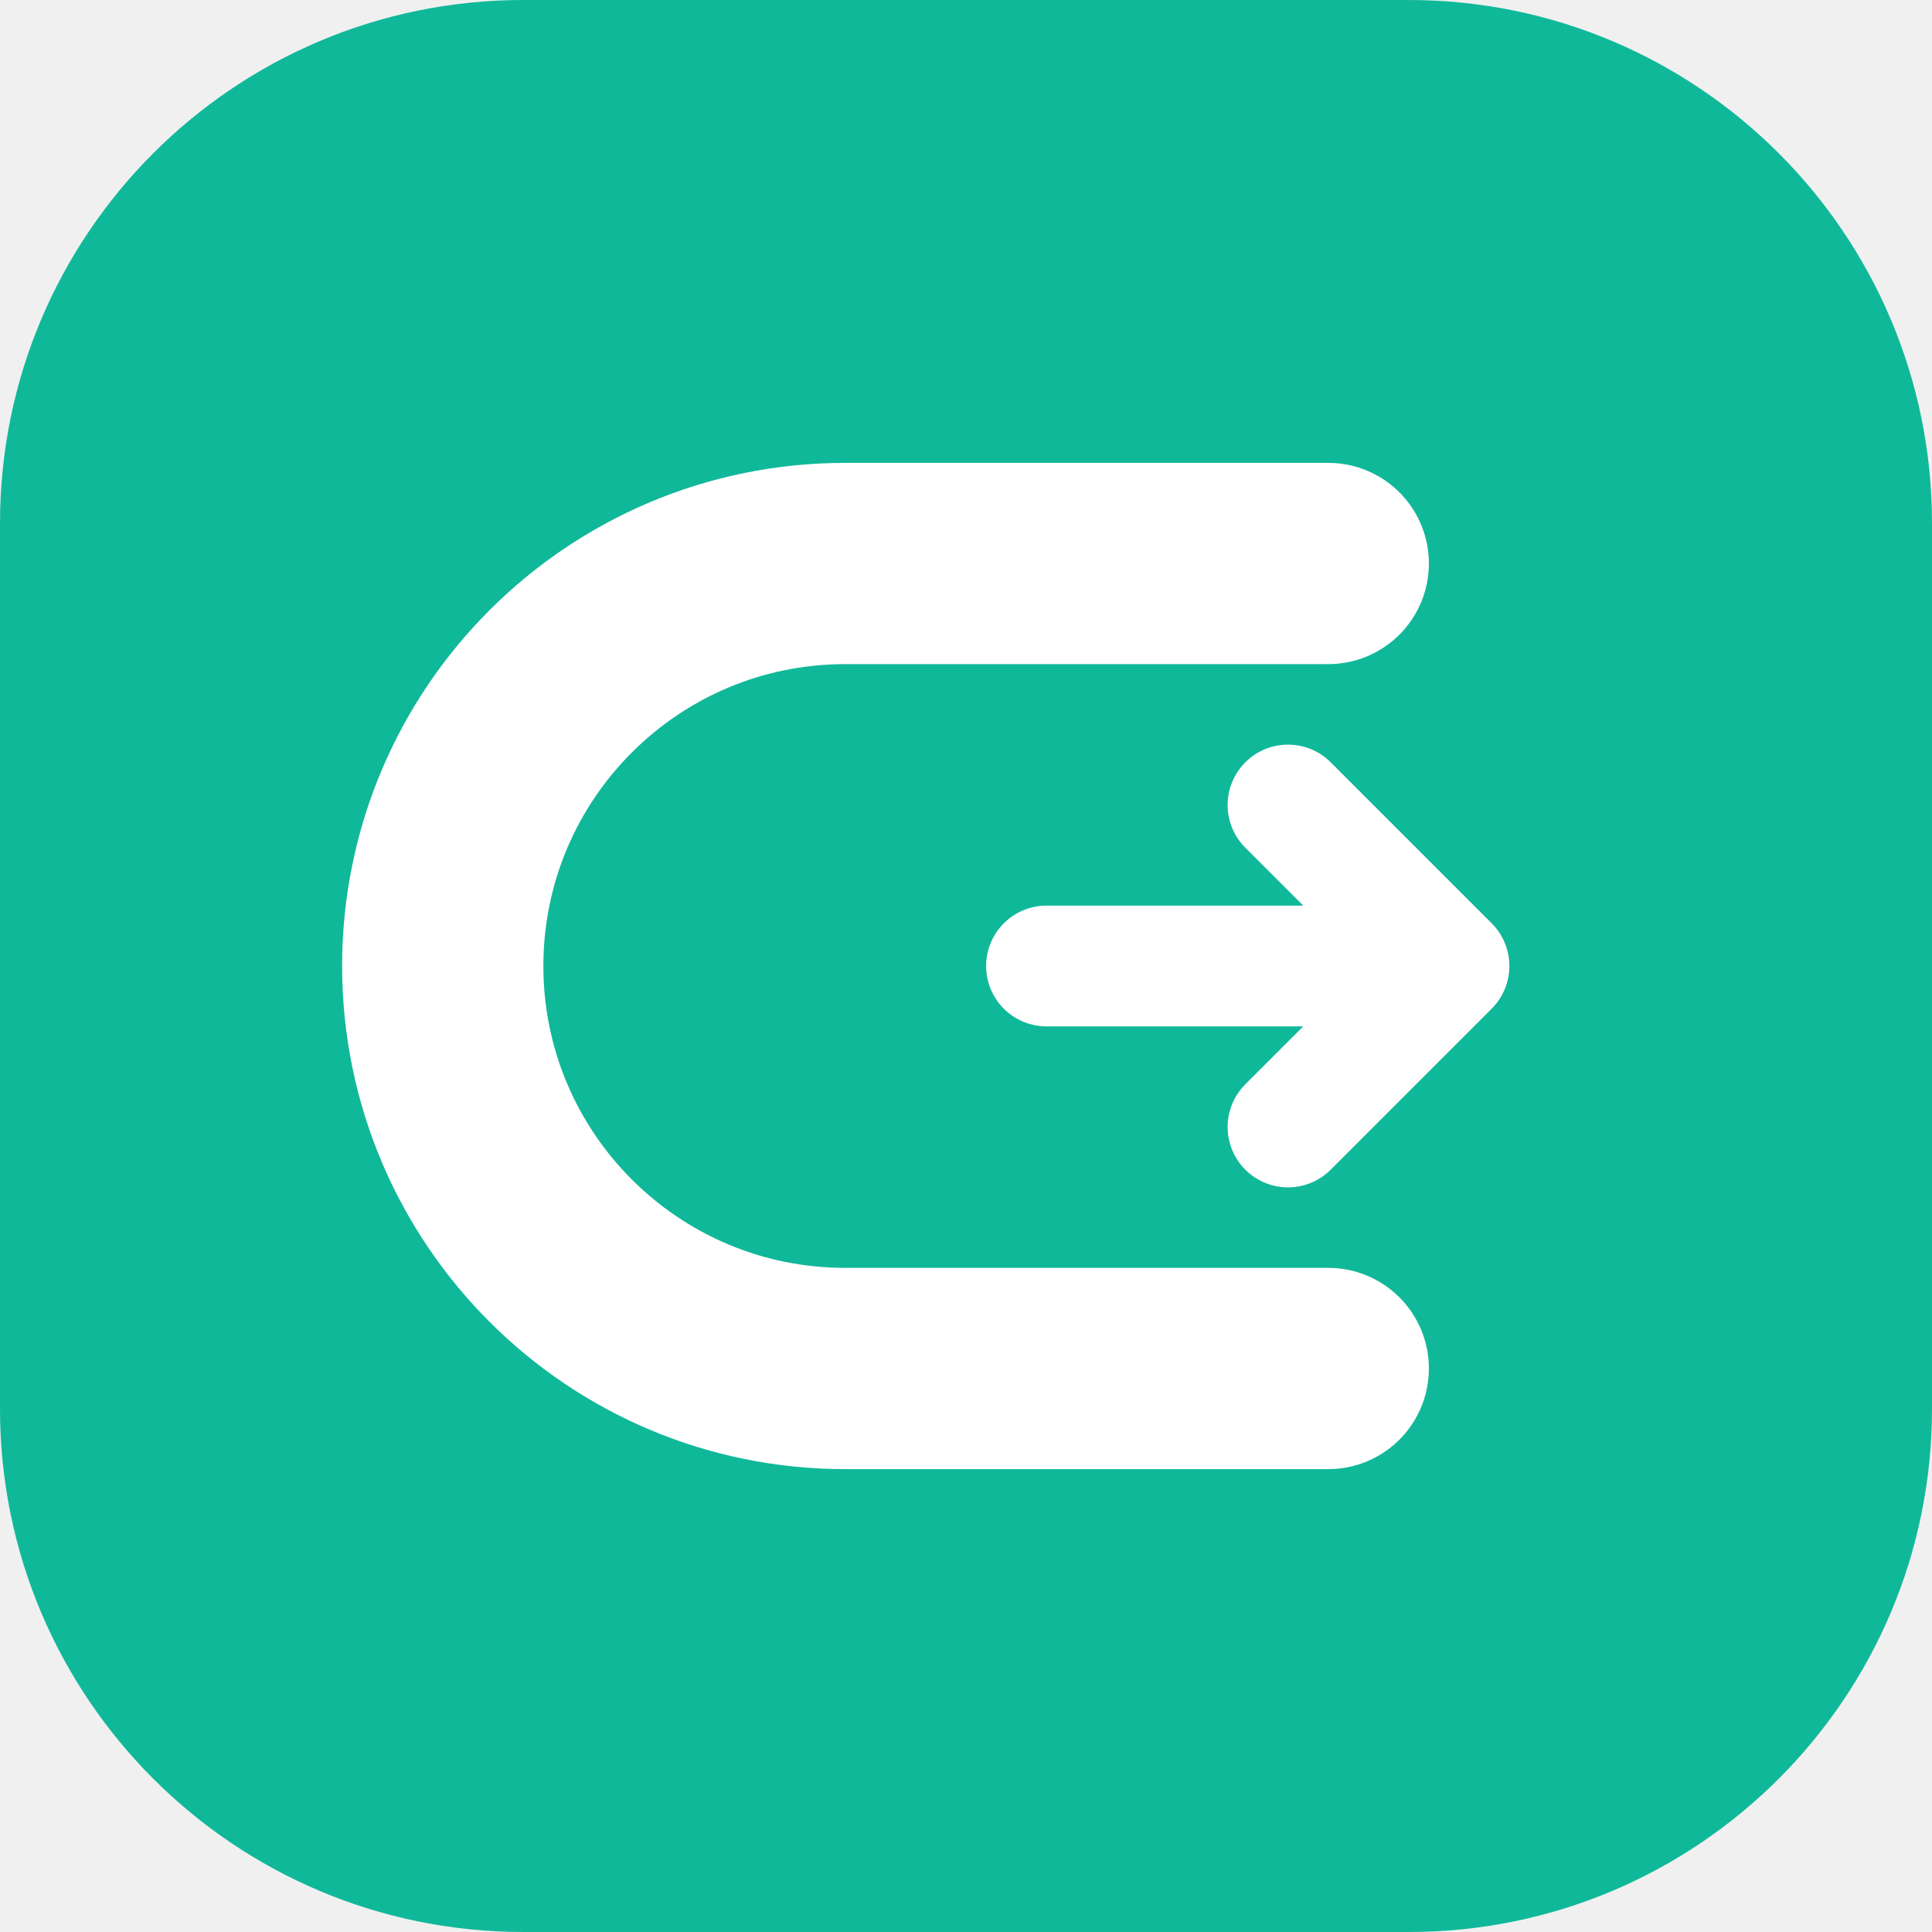
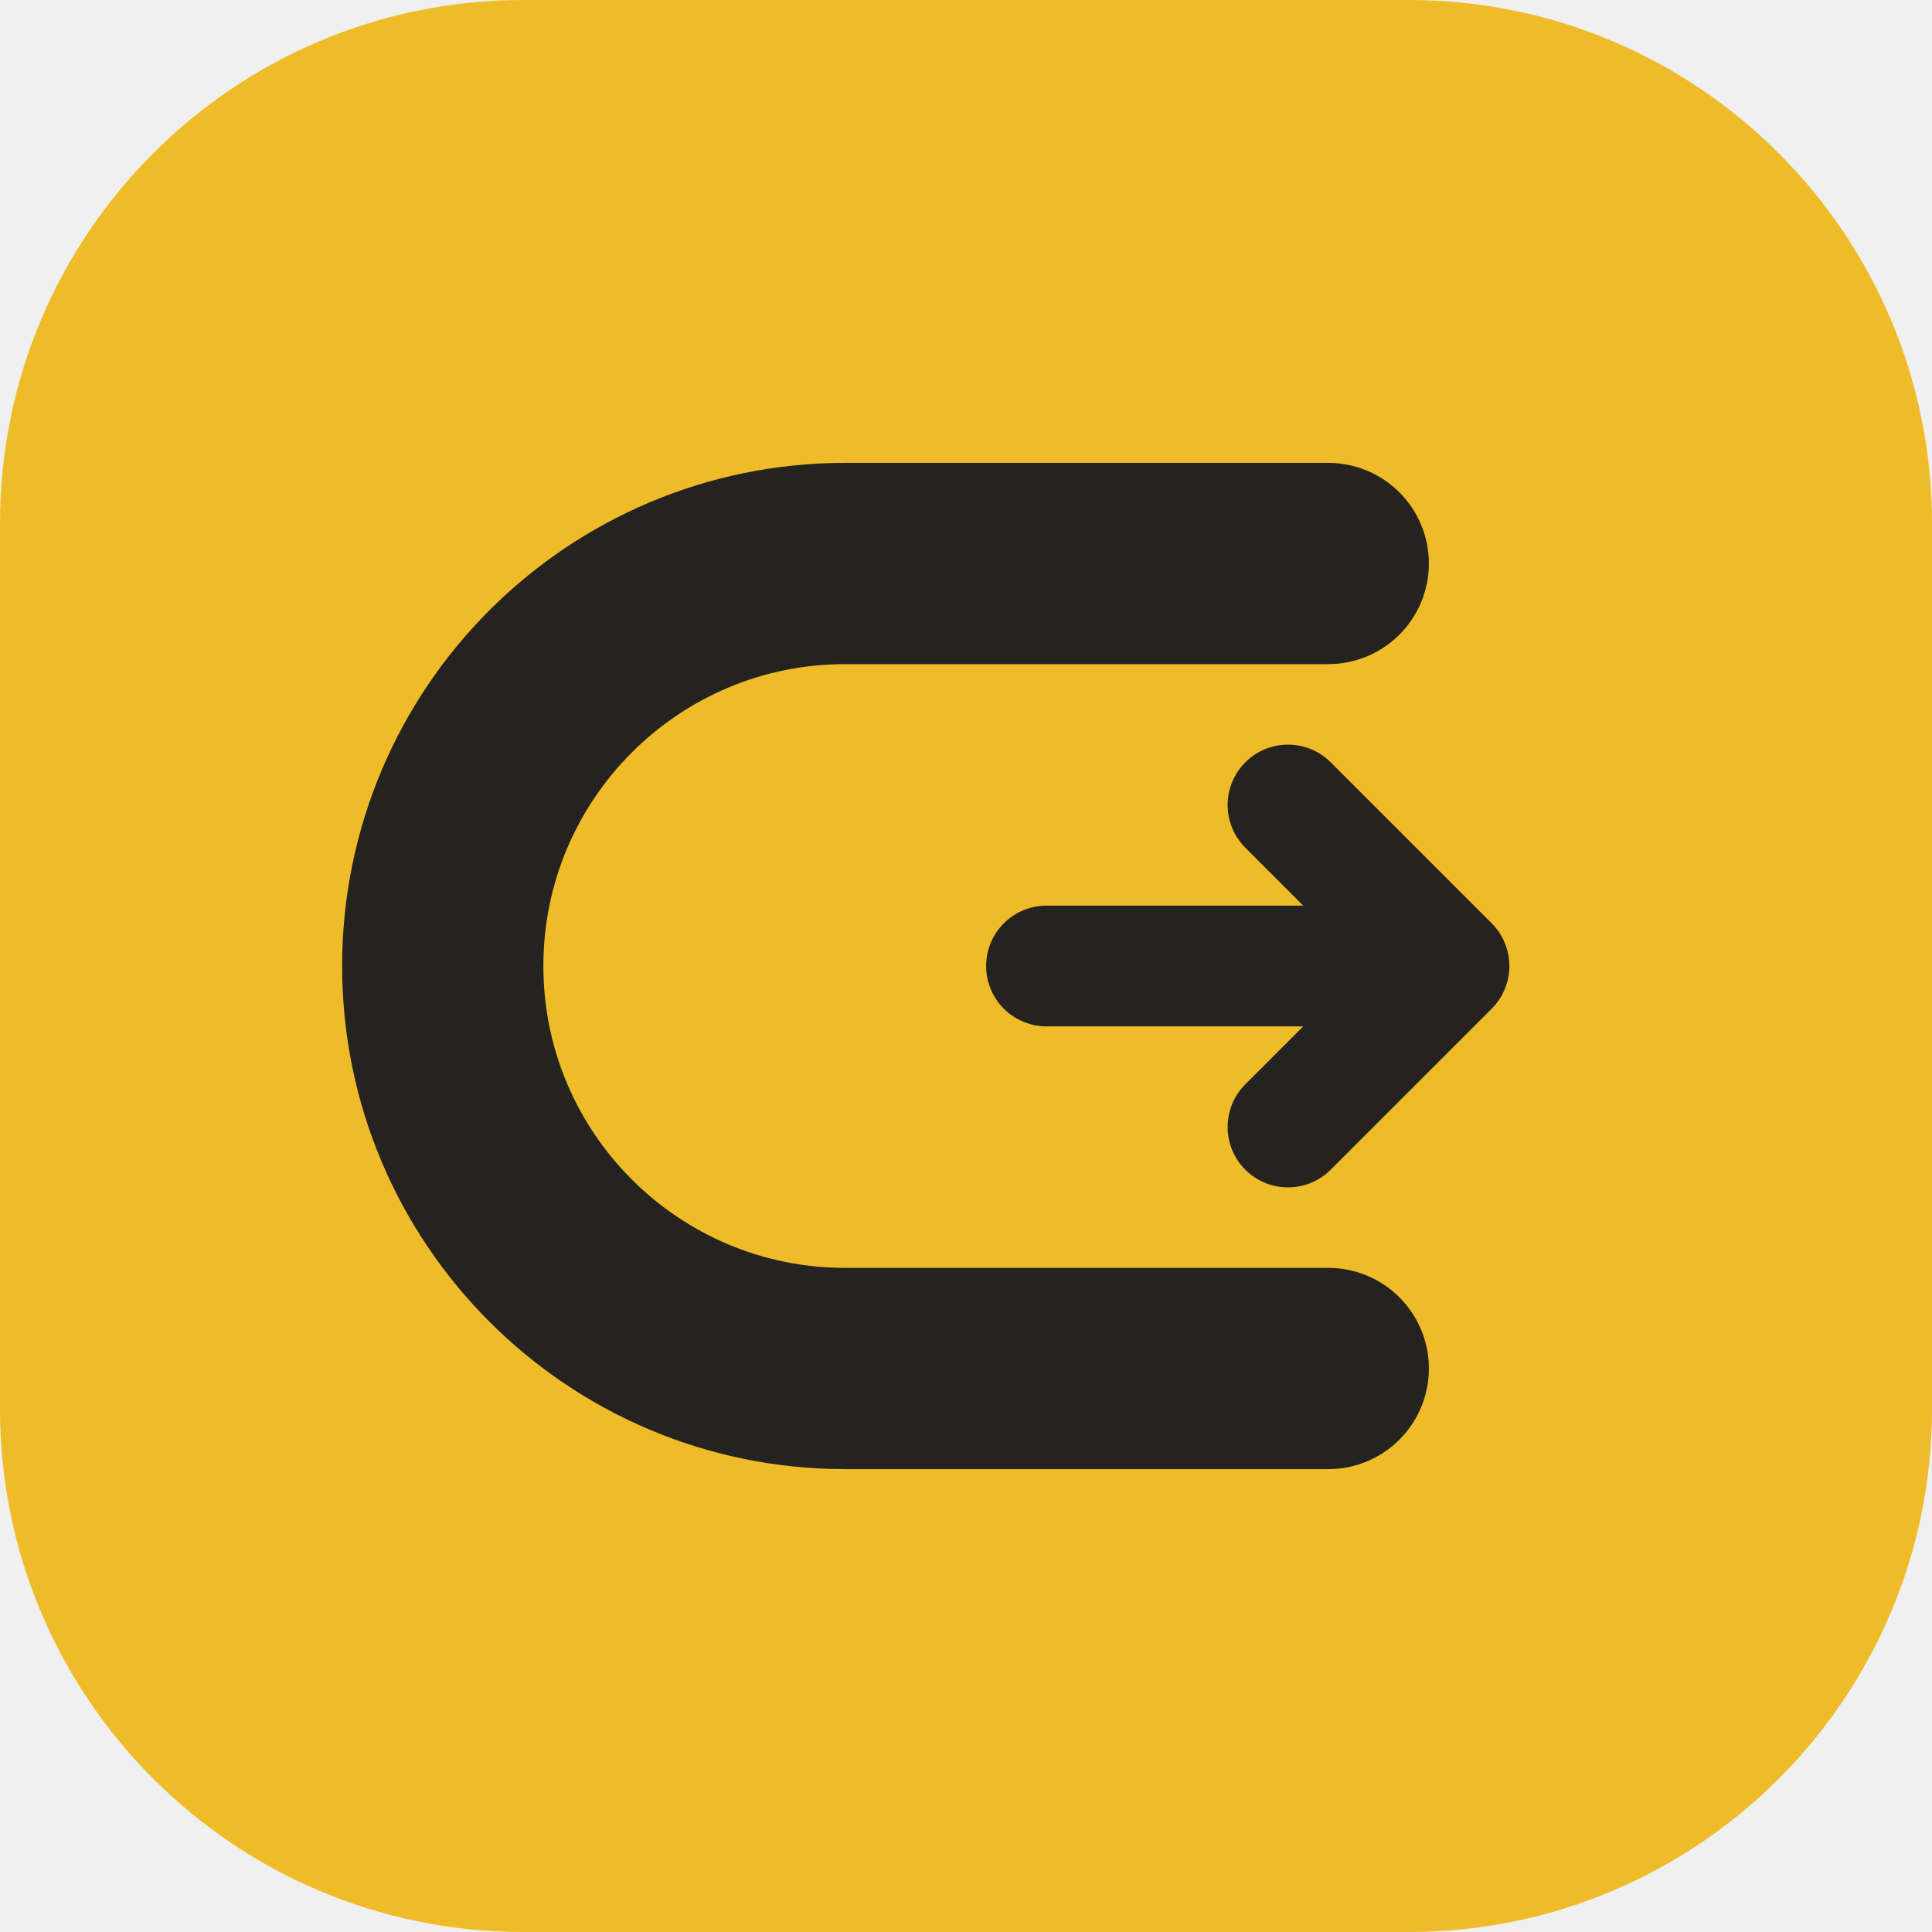
<svg xmlns="http://www.w3.org/2000/svg" viewBox="0 0 48 48">
-   <rect width="48" height="48" rx="13" fill="#10b89a" />
-   <path d="M33 14H21a10 10 0 0 0 0 20h12" fill="none" stroke="#fff" stroke-width="5" stroke-linecap="round" />
-   <path d="M26 24h10m-4-4 4 4-4 4" fill="none" stroke="#fff" stroke-width="3" stroke-linecap="round" stroke-linejoin="round" />
+   <rect width="48" height="48" rx="13" fill="#efbb28" />
+   <path d="M33 14H21a10 10 0 0 0 0 20h12" fill="none" stroke="#24231f" stroke-width="5" stroke-linecap="round" />
+   <path d="M26 24h10m-4-4 4 4-4 4" fill="none" stroke="#24231f" stroke-width="3" stroke-linecap="round" stroke-linejoin="round" />
</svg>
